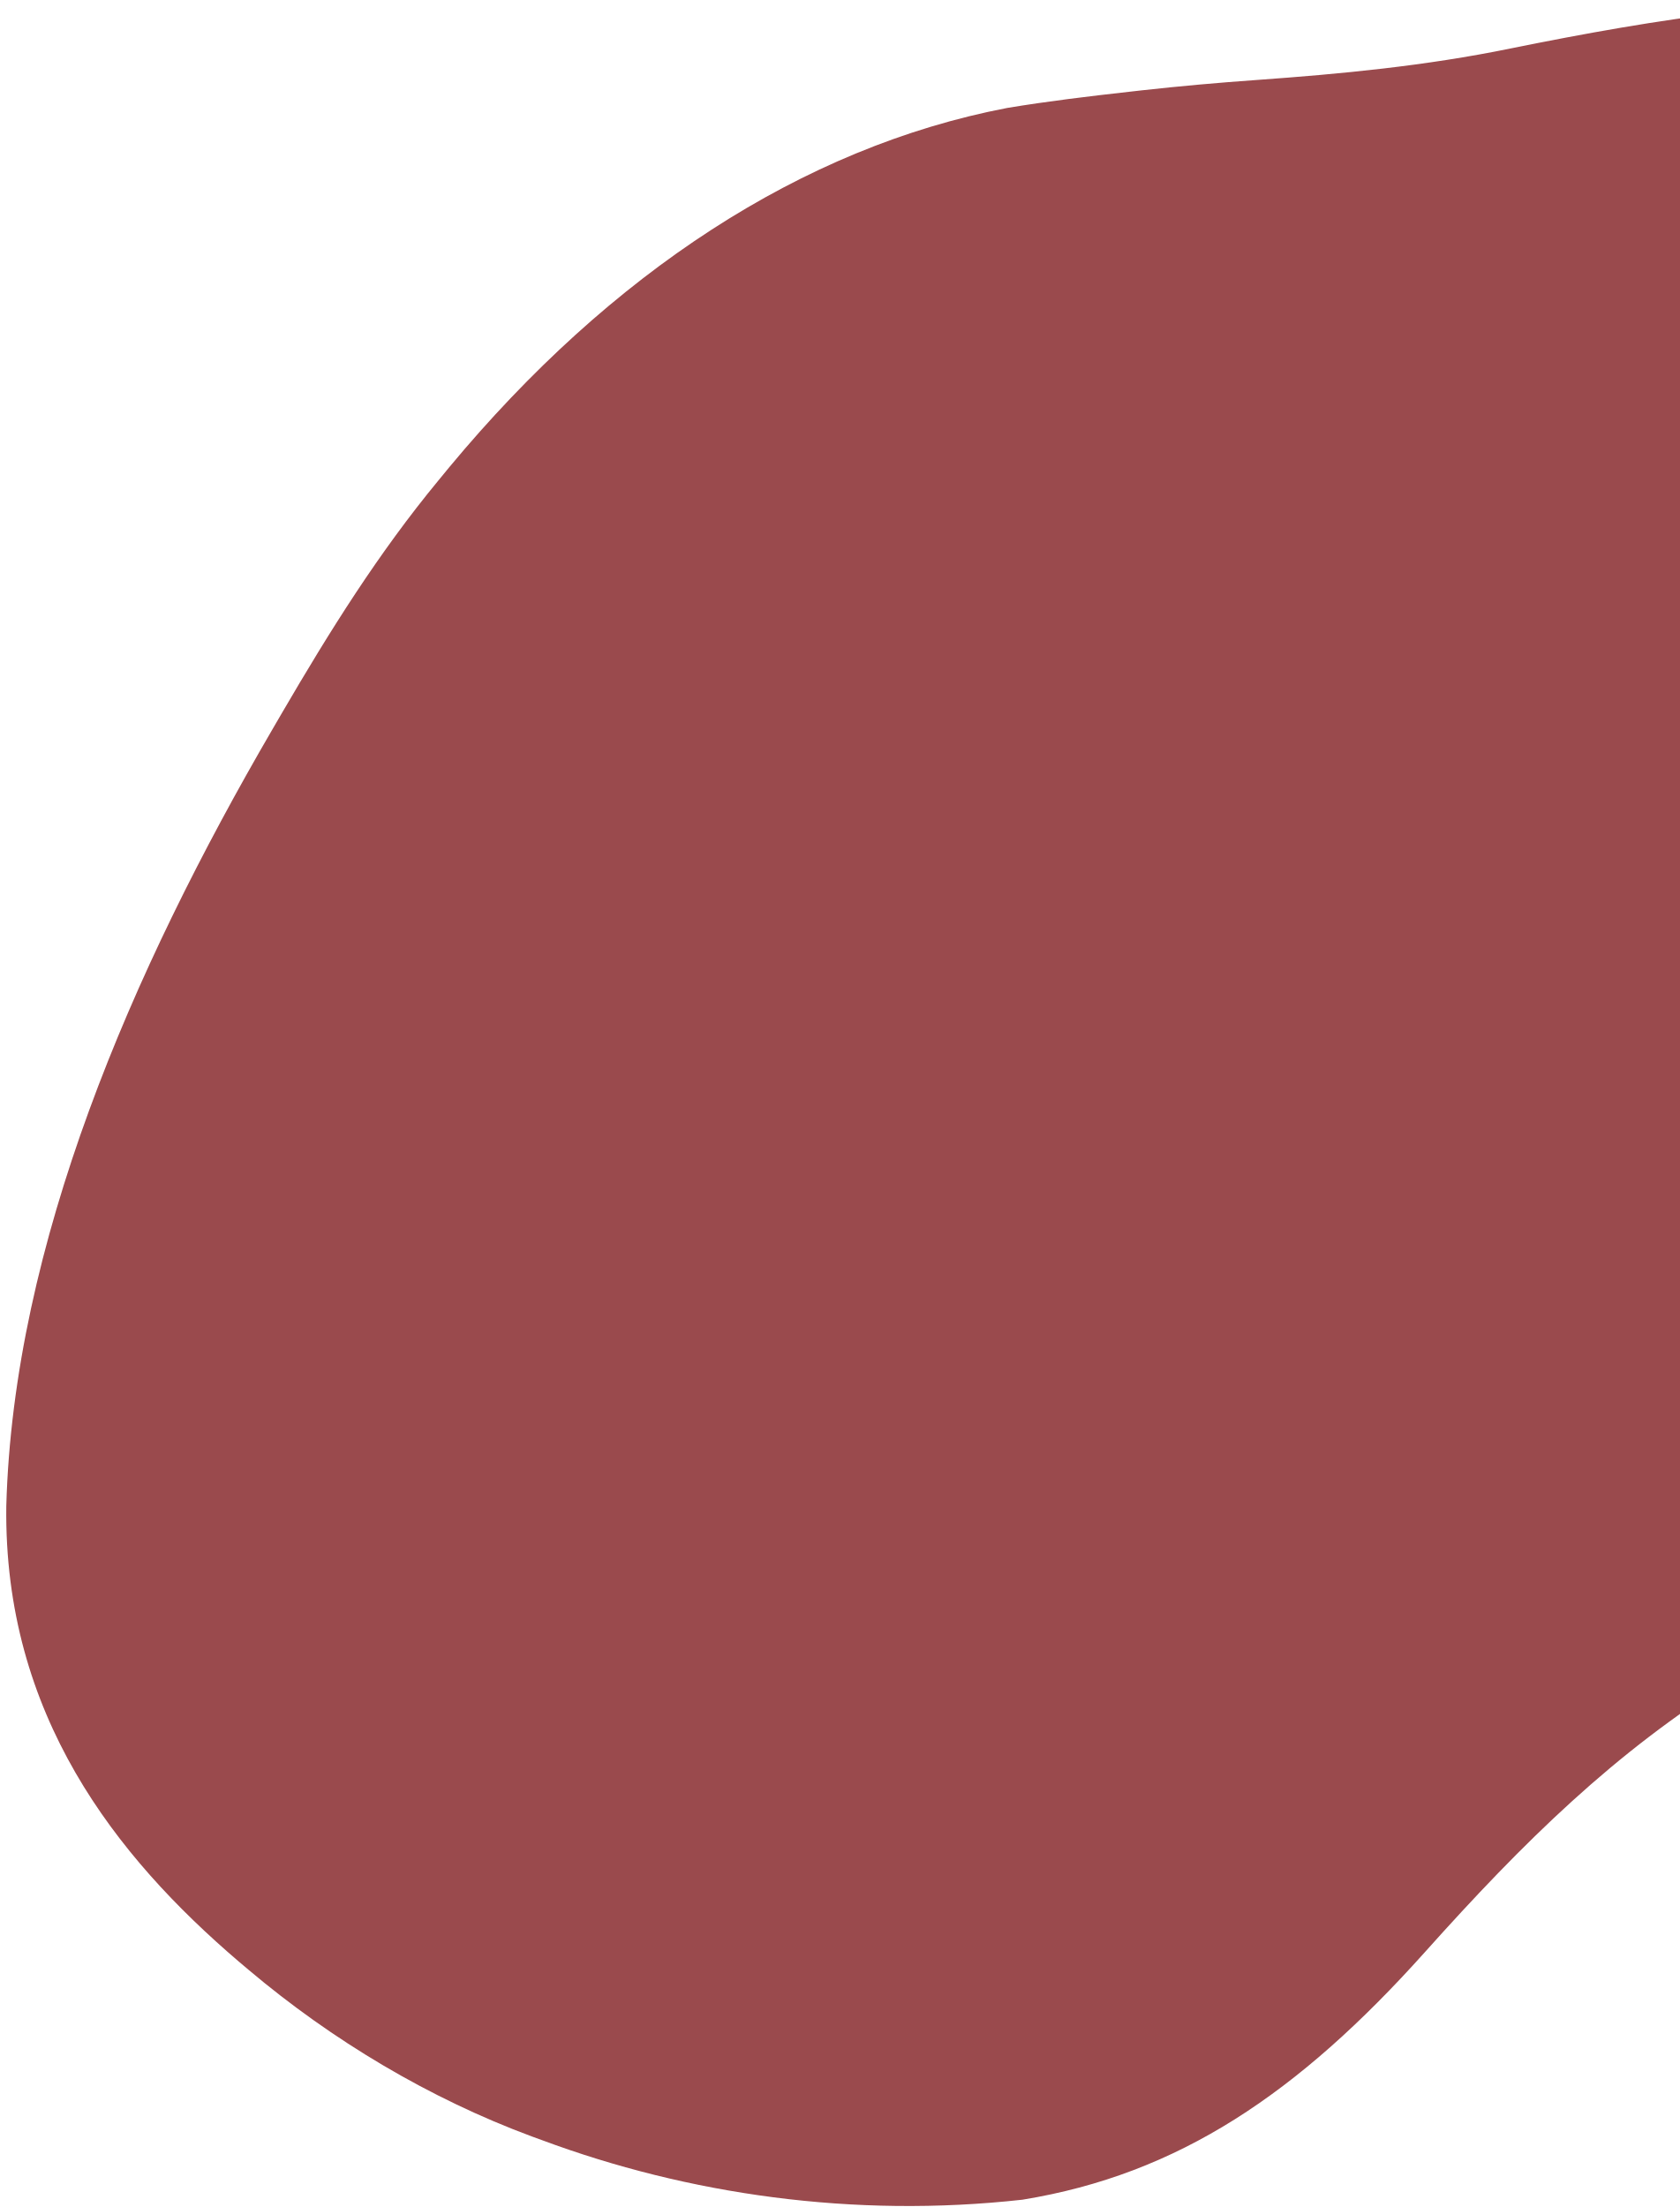
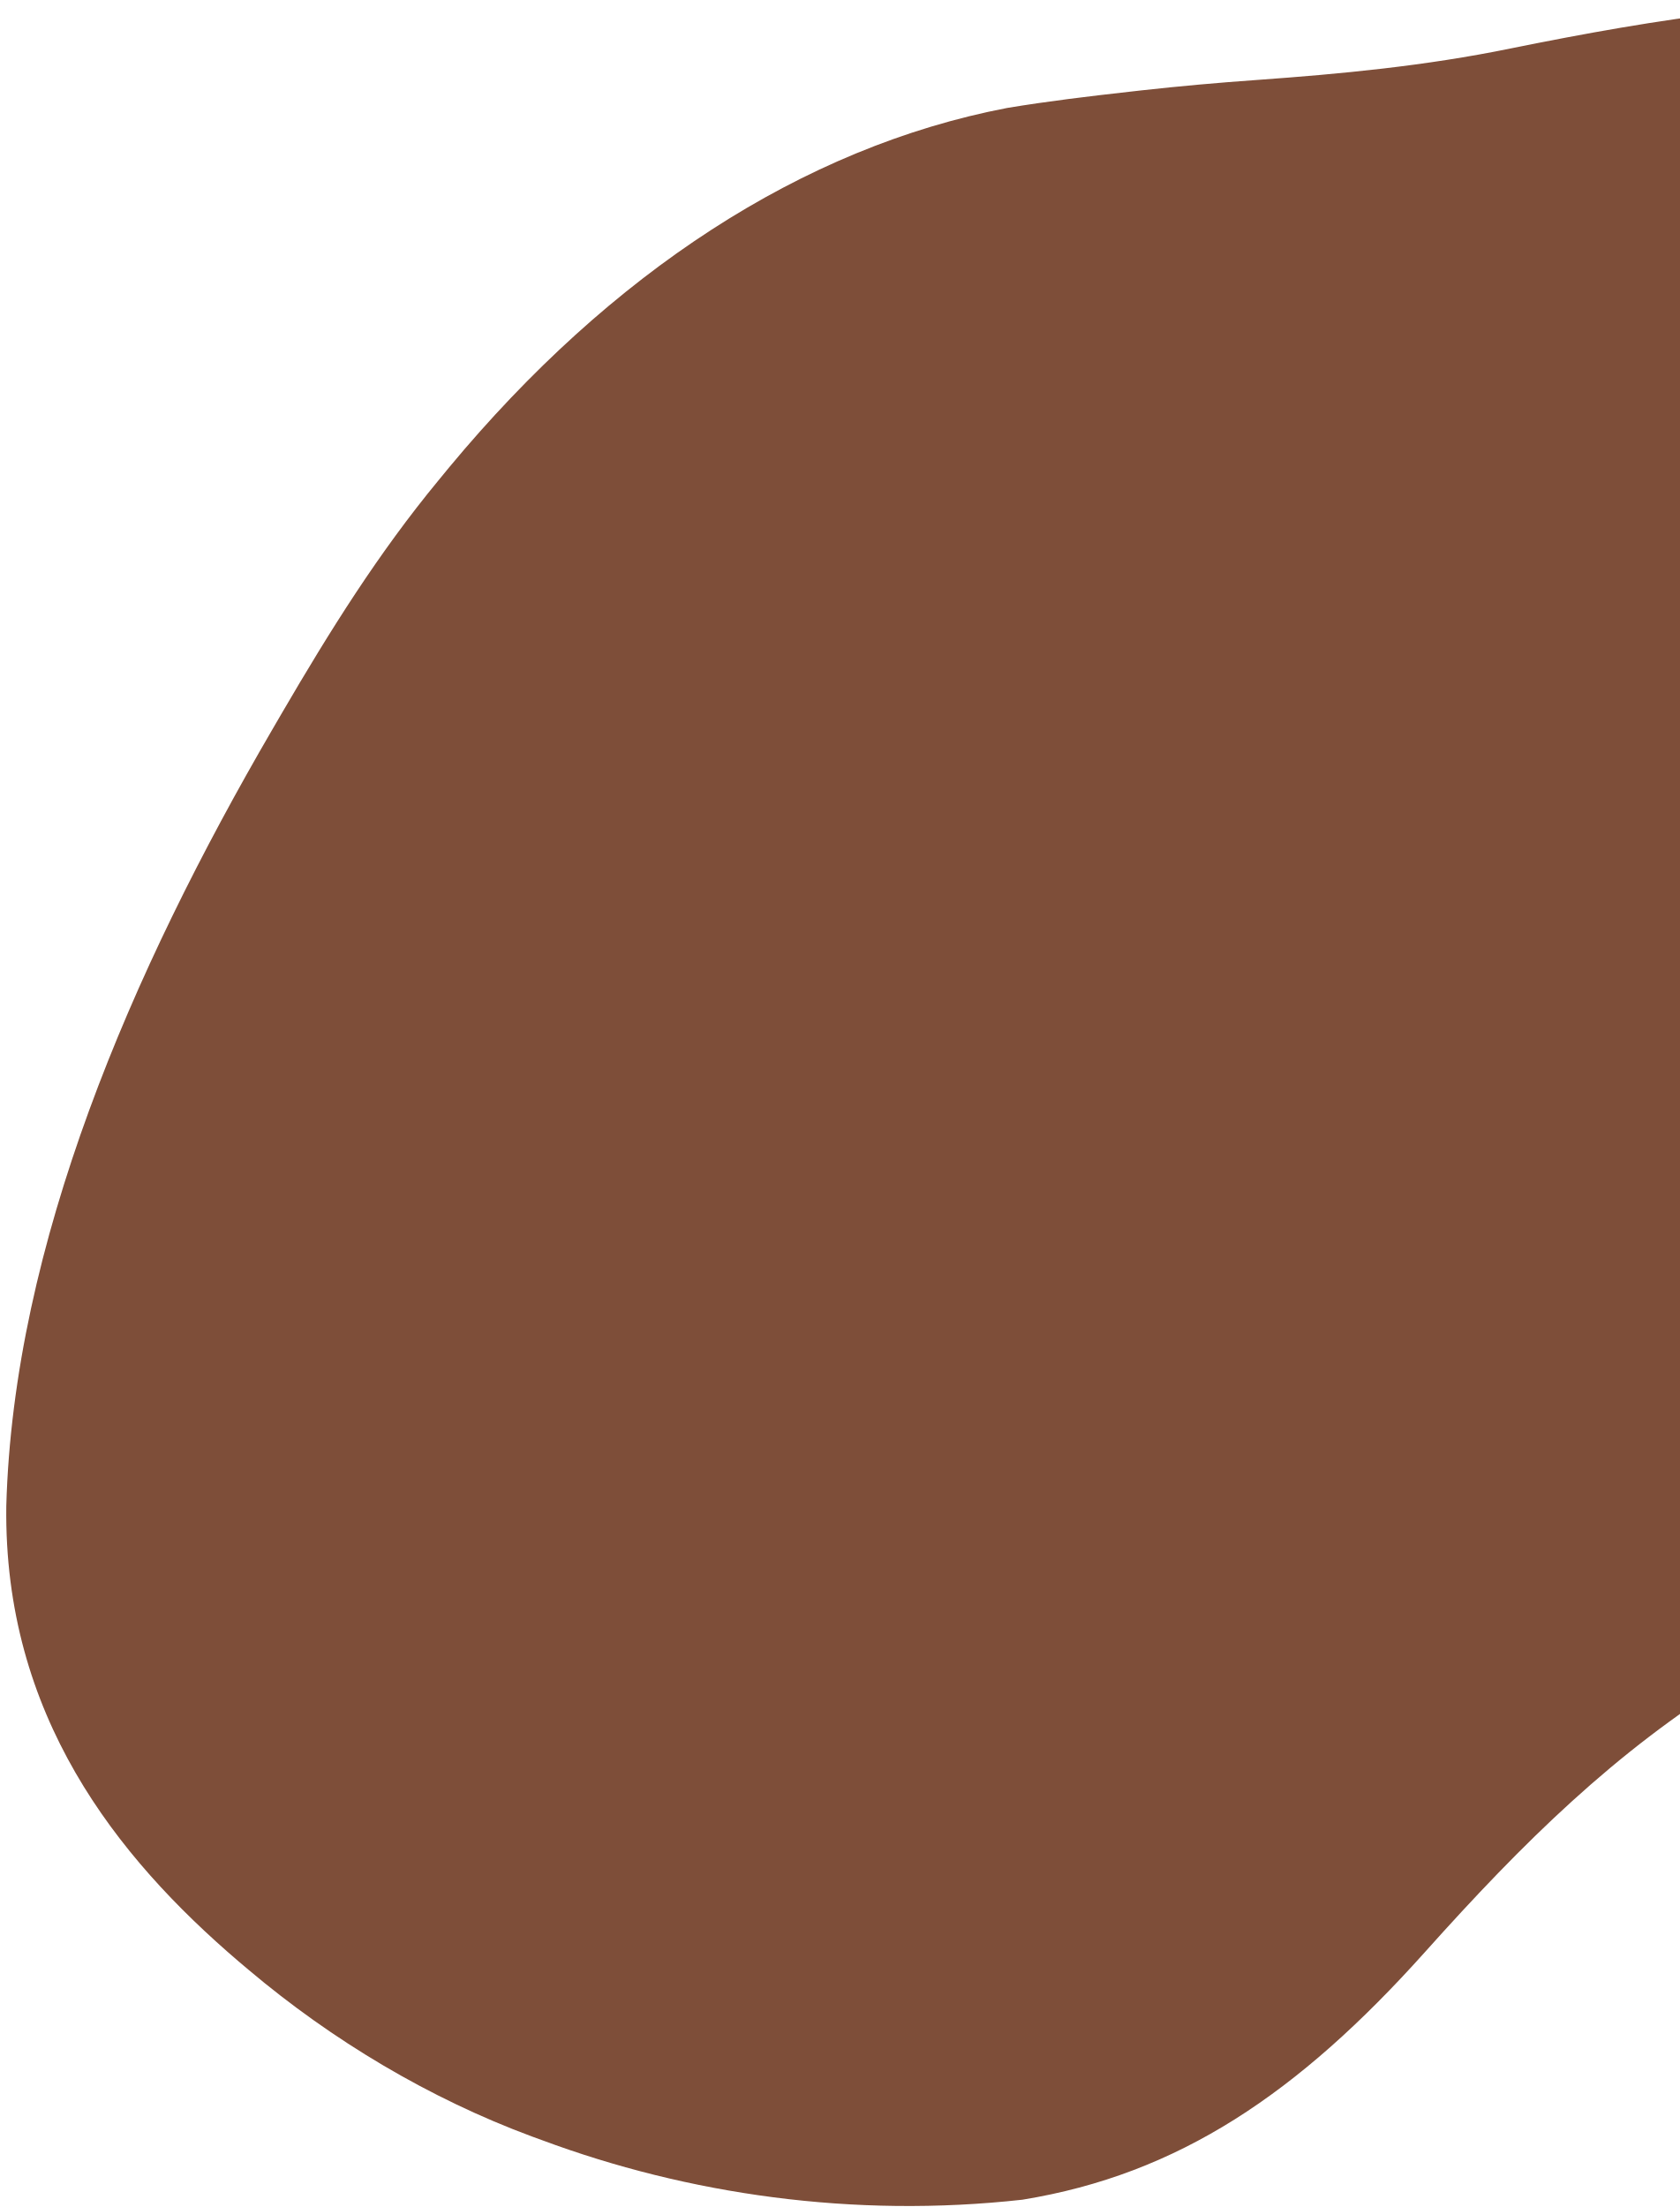
<svg xmlns="http://www.w3.org/2000/svg" width="156" height="205" viewBox="0 0 156 205" fill="none">
-   <path d="M213.339 14.325C213.601 14.571 213.863 14.817 214.133 15.07C226.34 26.73 235.156 42.834 238.187 62.331C238.27 62.862 238.353 63.392 238.438 63.939C239.924 75.361 238.759 89.82 232.255 101.765C228.828 107.805 225.479 113.199 220.782 118.124C220.099 118.844 220.099 118.844 219.401 119.578C212.808 126.153 205.244 131.438 197.763 135.839C197.451 136.024 197.138 136.208 196.816 136.398C194.921 137.509 193.022 138.598 191.12 139.676C190.275 140.158 189.433 140.651 188.59 141.143C188.101 141.428 187.611 141.713 187.107 142.006C186.68 142.257 186.252 142.507 185.812 142.765C185.486 142.923 185.16 143.082 184.825 143.245C184.6 143.115 184.376 142.985 184.145 142.85C183.91 143.064 183.676 143.277 183.434 143.496C182.184 144.472 181.019 145.05 179.679 145.696C179.168 145.946 178.657 146.196 178.131 146.454C177.386 146.817 177.386 146.817 176.625 147.187C173.936 148.525 171.329 149.946 168.712 151.625C168.439 151.768 168.167 151.911 167.886 152.058C167.662 151.928 167.438 151.798 167.206 151.663C166.958 151.879 166.709 152.094 166.452 152.316C165.452 153.124 164.489 153.762 163.433 154.409C162.855 154.765 162.855 154.765 162.265 155.129C161.654 155.504 161.654 155.504 161.031 155.887C149.986 162.762 141.596 170.992 132.339 181.34C120.593 194.446 109.467 201.962 94.968 204.322C79.266 206.066 63.882 203.833 50.289 198.771C49.995 198.664 49.7 198.557 49.396 198.446C39.88 194.917 30.849 189.521 23.096 182.976C22.791 182.718 22.485 182.461 22.171 182.195C10.755 172.434 0.338 159.266 0.584 139.902C1.245 115.589 12.2 90.233 25.331 67.701C25.615 67.212 25.9 66.723 26.193 66.219C30.637 58.598 35.15 51.375 40.724 44.624C41.057 44.218 41.39 43.812 41.734 43.394C56.675 25.398 74.492 13.68 93.55 10.027C97.344 9.398 101.112 8.947 104.879 8.525C105.268 8.481 105.657 8.436 106.059 8.391C109.622 7.995 113.169 7.681 116.709 7.43C124.558 6.866 132.332 6.136 140.328 4.498C167.876 -1.086 193.954 -3.883 213.339 14.325Z" fill="#9A4A4D" />
+   <path d="M213.339 14.325C213.601 14.571 213.863 14.817 214.133 15.07C226.34 26.73 235.156 42.834 238.187 62.331C238.27 62.862 238.353 63.392 238.438 63.939C239.924 75.361 238.759 89.82 232.255 101.765C228.828 107.805 225.479 113.199 220.782 118.124C220.099 118.844 220.099 118.844 219.401 119.578C212.808 126.153 205.244 131.438 197.763 135.839C197.451 136.024 197.138 136.208 196.816 136.398C194.921 137.509 193.022 138.598 191.12 139.676C190.275 140.158 189.433 140.651 188.59 141.143C188.101 141.428 187.611 141.713 187.107 142.006C186.68 142.257 186.252 142.507 185.812 142.765C185.486 142.923 185.16 143.082 184.825 143.245C184.6 143.115 184.376 142.985 184.145 142.85C183.91 143.064 183.676 143.277 183.434 143.496C182.184 144.472 181.019 145.05 179.679 145.696C179.168 145.946 178.657 146.196 178.131 146.454C177.386 146.817 177.386 146.817 176.625 147.187C173.936 148.525 171.329 149.946 168.712 151.625C168.439 151.768 168.167 151.911 167.886 152.058C167.662 151.928 167.438 151.798 167.206 151.663C166.958 151.879 166.709 152.094 166.452 152.316C165.452 153.124 164.489 153.762 163.433 154.409C162.855 154.765 162.855 154.765 162.265 155.129C161.654 155.504 161.654 155.504 161.031 155.887C149.986 162.762 141.596 170.992 132.339 181.34C120.593 194.446 109.467 201.962 94.968 204.322C79.266 206.066 63.882 203.833 50.289 198.771C49.995 198.664 49.7 198.557 49.396 198.446C39.88 194.917 30.849 189.521 23.096 182.976C22.791 182.718 22.485 182.461 22.171 182.195C10.755 172.434 0.338 159.266 0.584 139.902C1.245 115.589 12.2 90.233 25.331 67.701C25.615 67.212 25.9 66.723 26.193 66.219C30.637 58.598 35.15 51.375 40.724 44.624C41.057 44.218 41.39 43.812 41.734 43.394C56.675 25.398 74.492 13.68 93.55 10.027C97.344 9.398 101.112 8.947 104.879 8.525C105.268 8.481 105.657 8.436 106.059 8.391C109.622 7.995 113.169 7.681 116.709 7.43C124.558 6.866 132.332 6.136 140.328 4.498C167.876 -1.086 193.954 -3.883 213.339 14.325Z" fill="#7E4E39" />
</svg>
